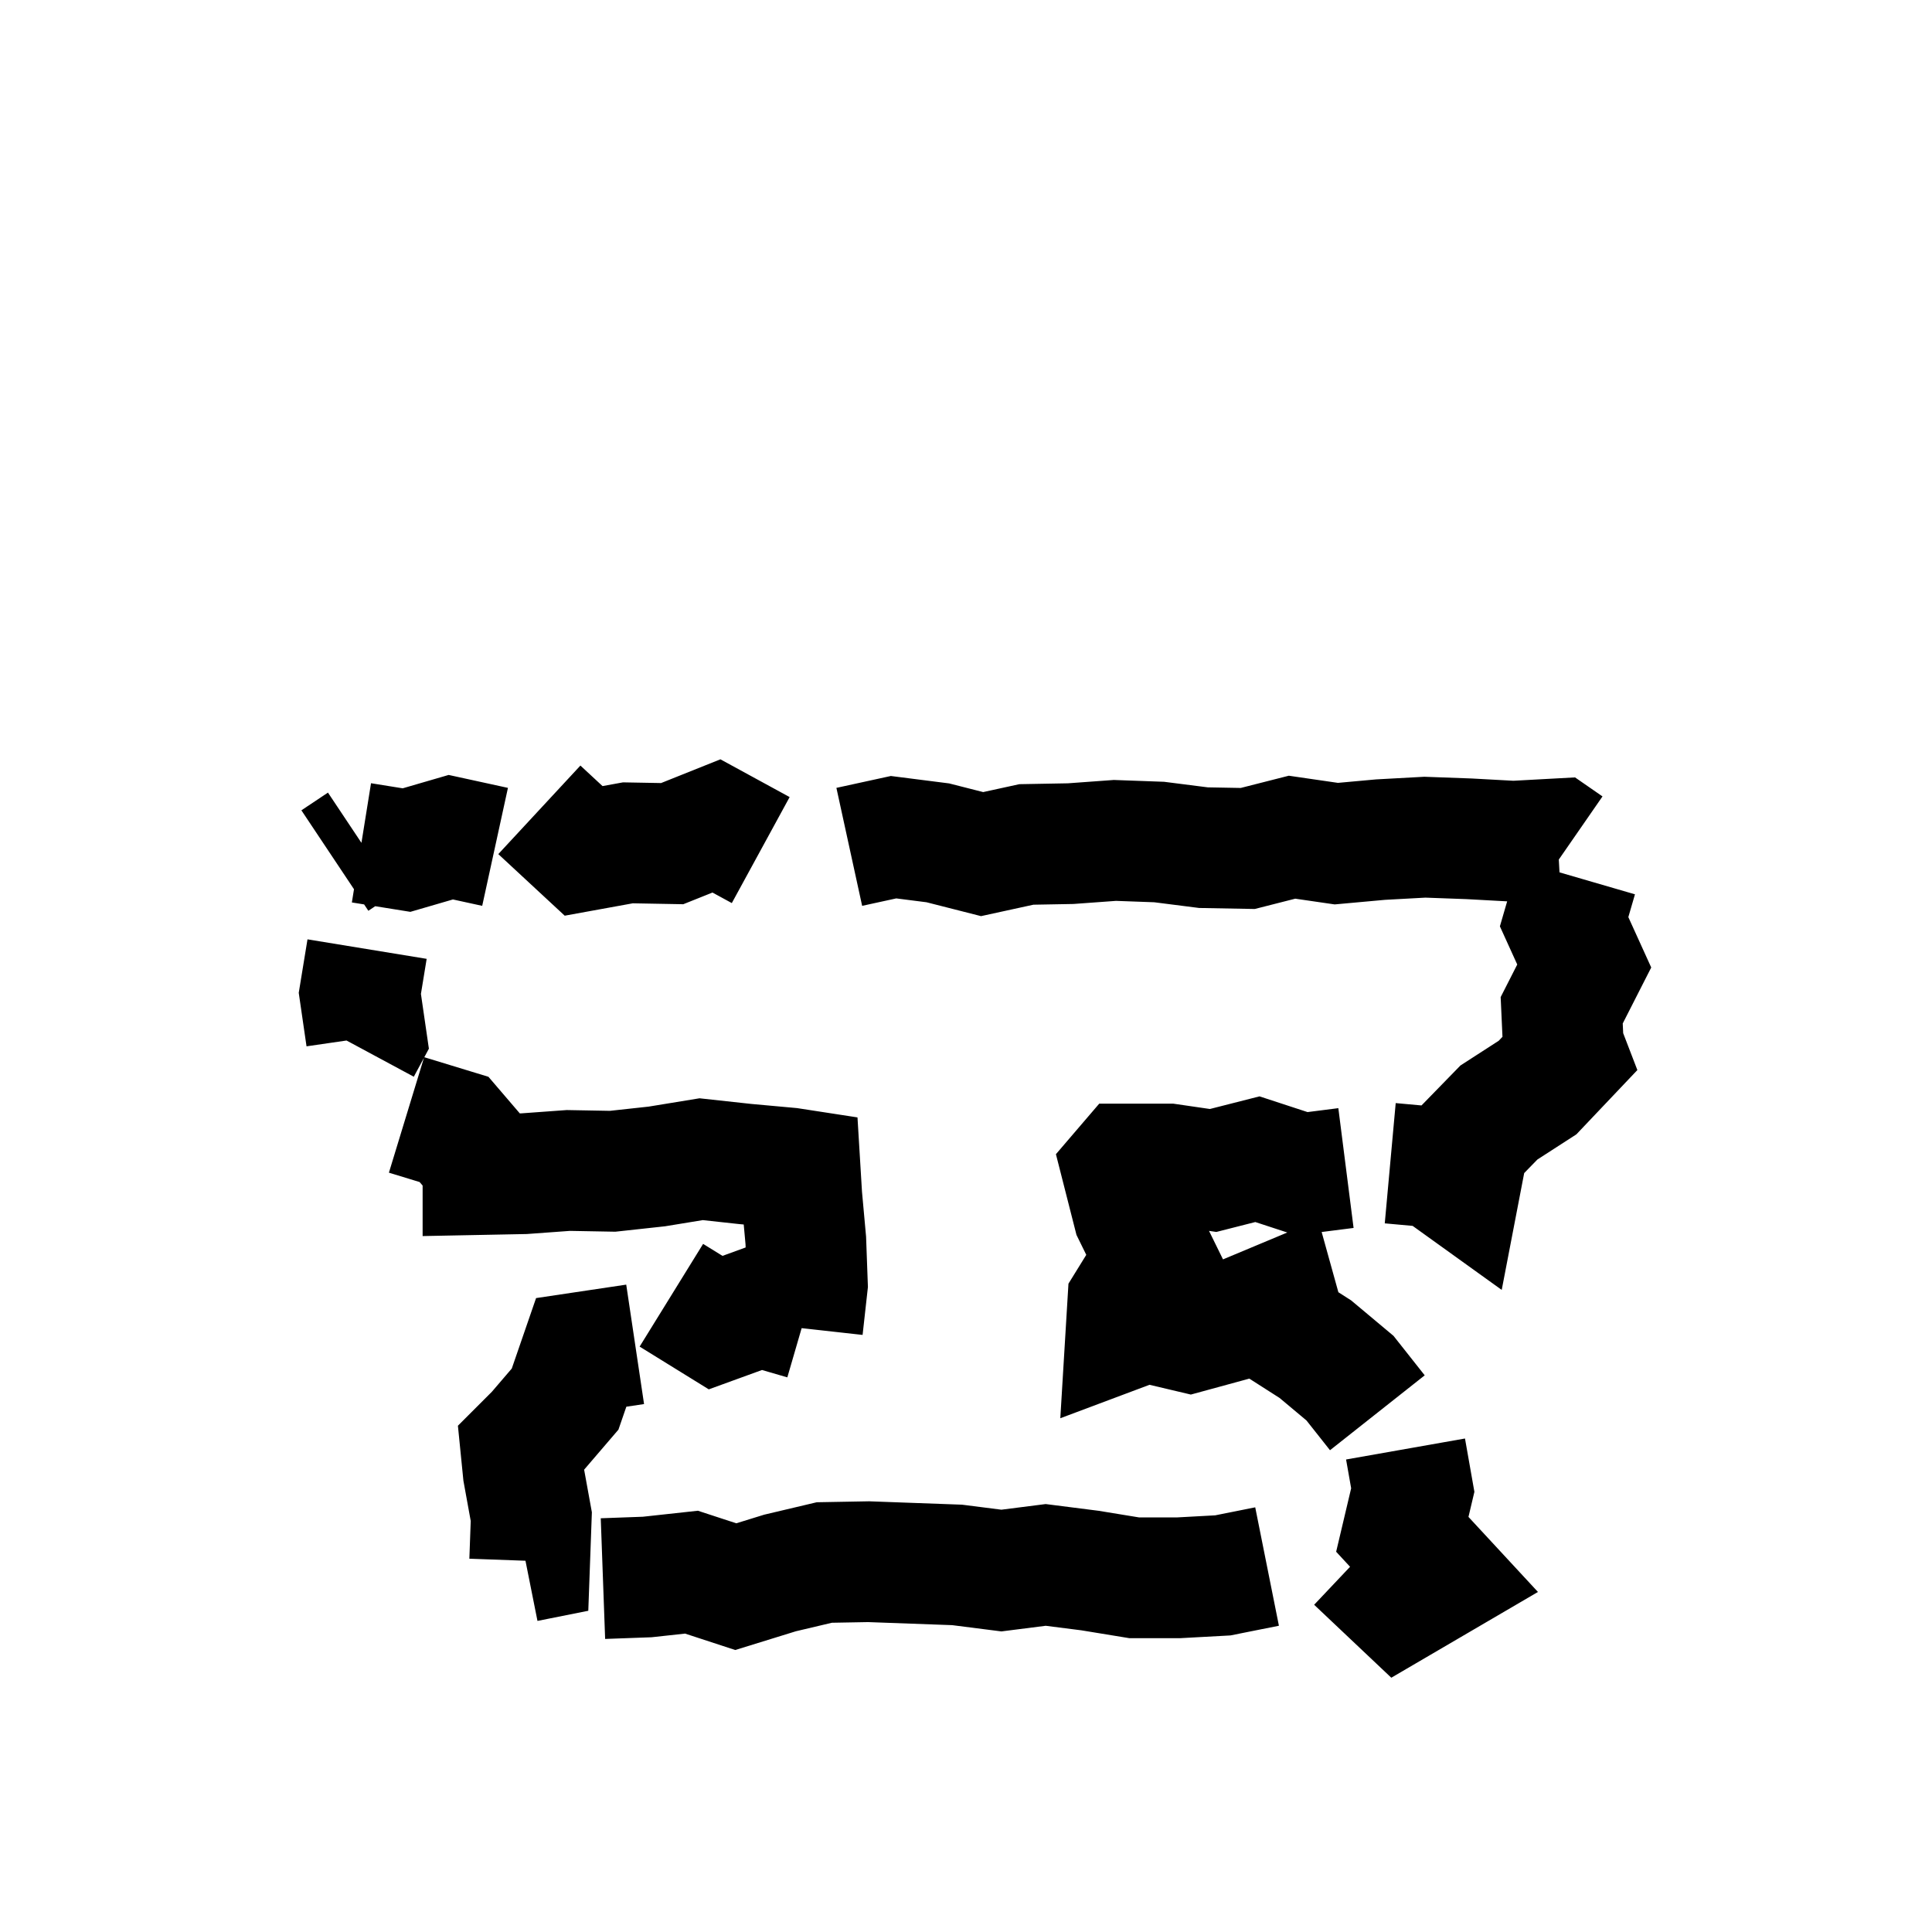
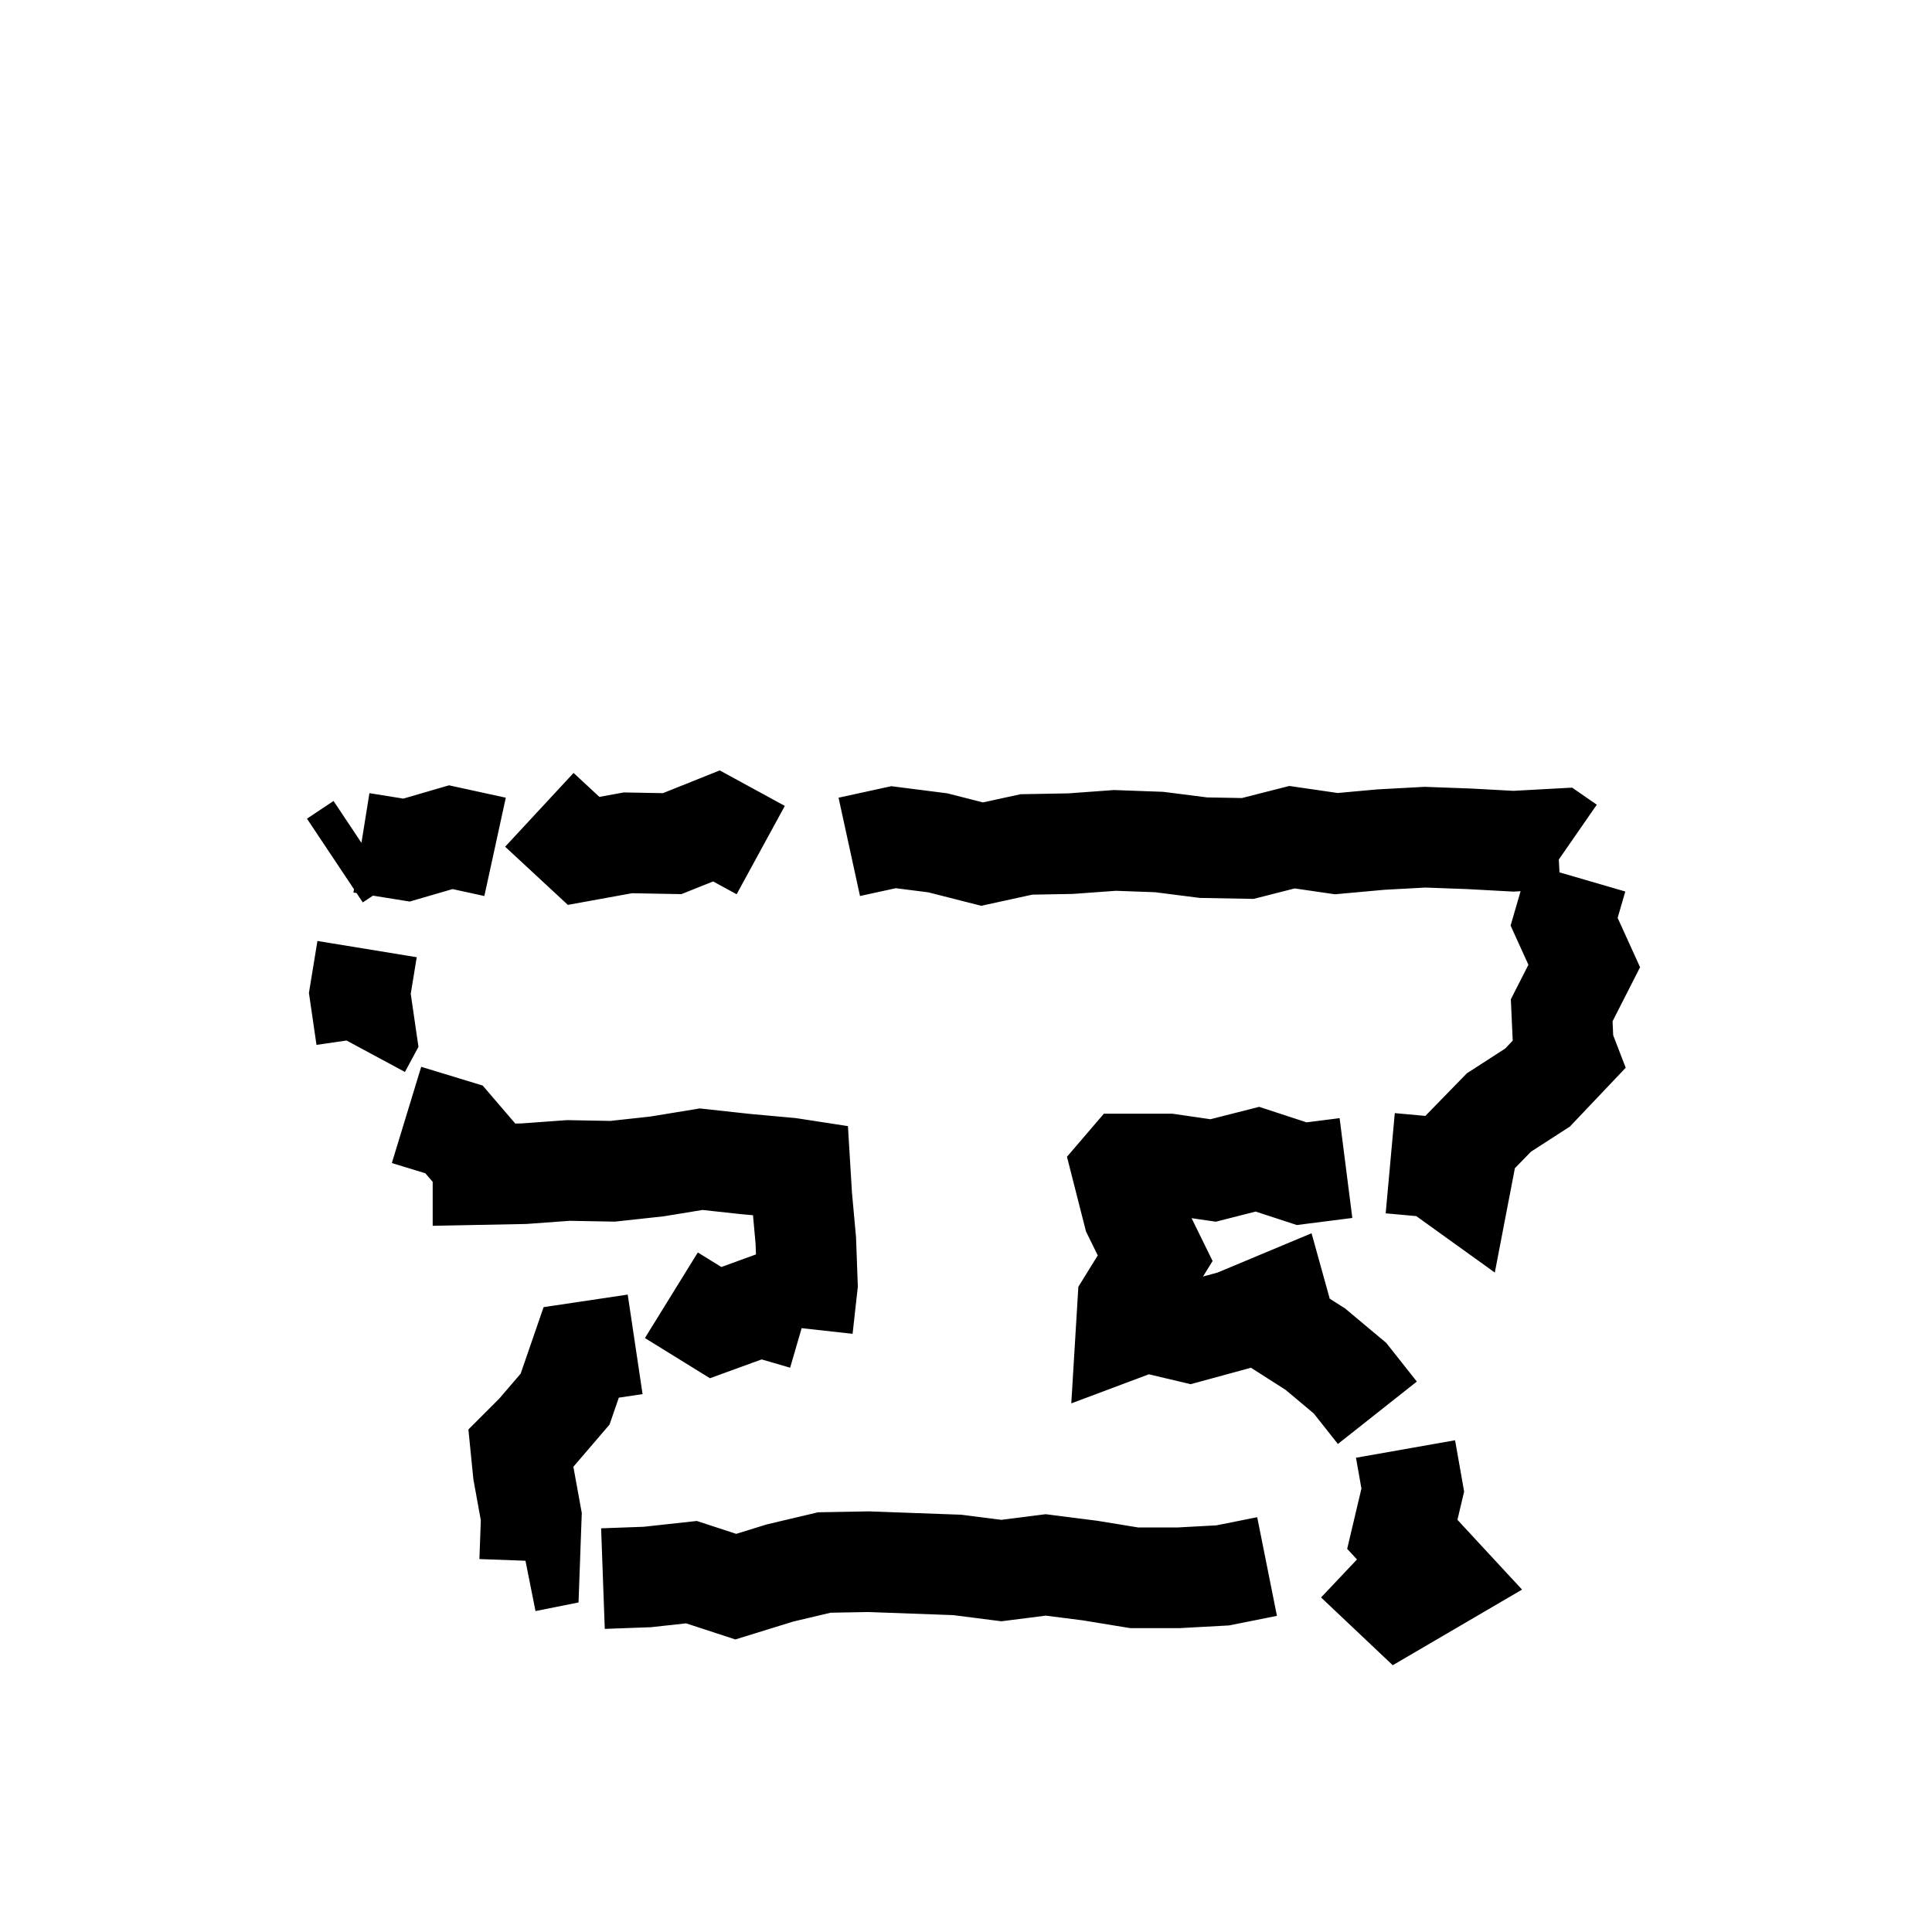
- <svg xmlns="http://www.w3.org/2000/svg" viewBox="0 0 24 24" fill="none" stroke="currentColor" stroke-width="1.5" stroke-linecap="butt" stroke-linejoin="miter">
+ <svg xmlns="http://www.w3.org/2000/svg" viewBox="0 0 24 24" fill="none" stroke="currentColor" stroke-width="1.25" stroke-linecap="butt" stroke-linejoin="miter">
  <path d="M4.49 10.47L5.05 10.56L5.6 10.4L6.15 10.52M6.7 10.06L7.25 10.57L7.8 10.47L8.35 10.48L8.9 10.26L9.45 10.56M10.55 10.52L11.1 10.4L11.65 10.47L12.2 10.61L12.75 10.49L13.3 10.48L13.85 10.44L14.4 10.46L14.95 10.53L15.5 10.54L16.05 10.4L16.6 10.48L17.15 10.43L17.7 10.4L18.25 10.42L18.8 10.45L19.35 10.42L19.48 10.51M19.59 10.9L19.43 11.45L19.68 12L19.4 12.55L19.42 12.99L19.47 13.12L19.1 13.51L18.62 13.82L18.24 14.21L18.14 14.73L17.82 14.5L17.27 14.45M16.72 14.51L16.17 14.58L15.62 14.4L15.07 14.54L14.52 14.46L14 14.46L13.94 14.53L14.08 15.08L14.35 15.63L14.01 16.18L13.99 16.51L14.23 16.42L14.78 16.55L15.33 16.4L15.88 16.17L15.98 16.53L16.34 16.76L16.77 17.12L17.11 17.55M17.46 18L17.55 18.51L17.42 19.06L17.92 19.6L17.39 19.91L16.84 19.39M15.74 19.46L15.19 19.57L14.64 19.6L14.09 19.6L13.54 19.51L12.99 19.44L12.44 19.51L11.89 19.44L11.34 19.42L10.79 19.4L10.24 19.41L9.69 19.54L9.14 19.71L8.59 19.53L8.04 19.59L7.49 19.61M6.53 19.4L6.58 19.39L6.6 18.84L6.5 18.29L6.47 17.99L6.66 17.8L7.02 17.38L7.22 16.8L7.89 16.7M8.34 16.09L8.89 16.43L9.44 16.23L9.99 16.39M9.97 16.5L10.03 15.96L10.01 15.41L9.96 14.86L9.94 14.53L9.81 14.51L9.26 14.46L8.71 14.4L8.16 14.49L7.61 14.55L7.06 14.54L6.51 14.58L6 14.59L6 14.45L5.64 14.03L5.05 13.85M4.48 13.02L4.55 12.89L4.47 12.34L4.56 11.79M4.16 10.69L4.49 10.47" />
</svg>
